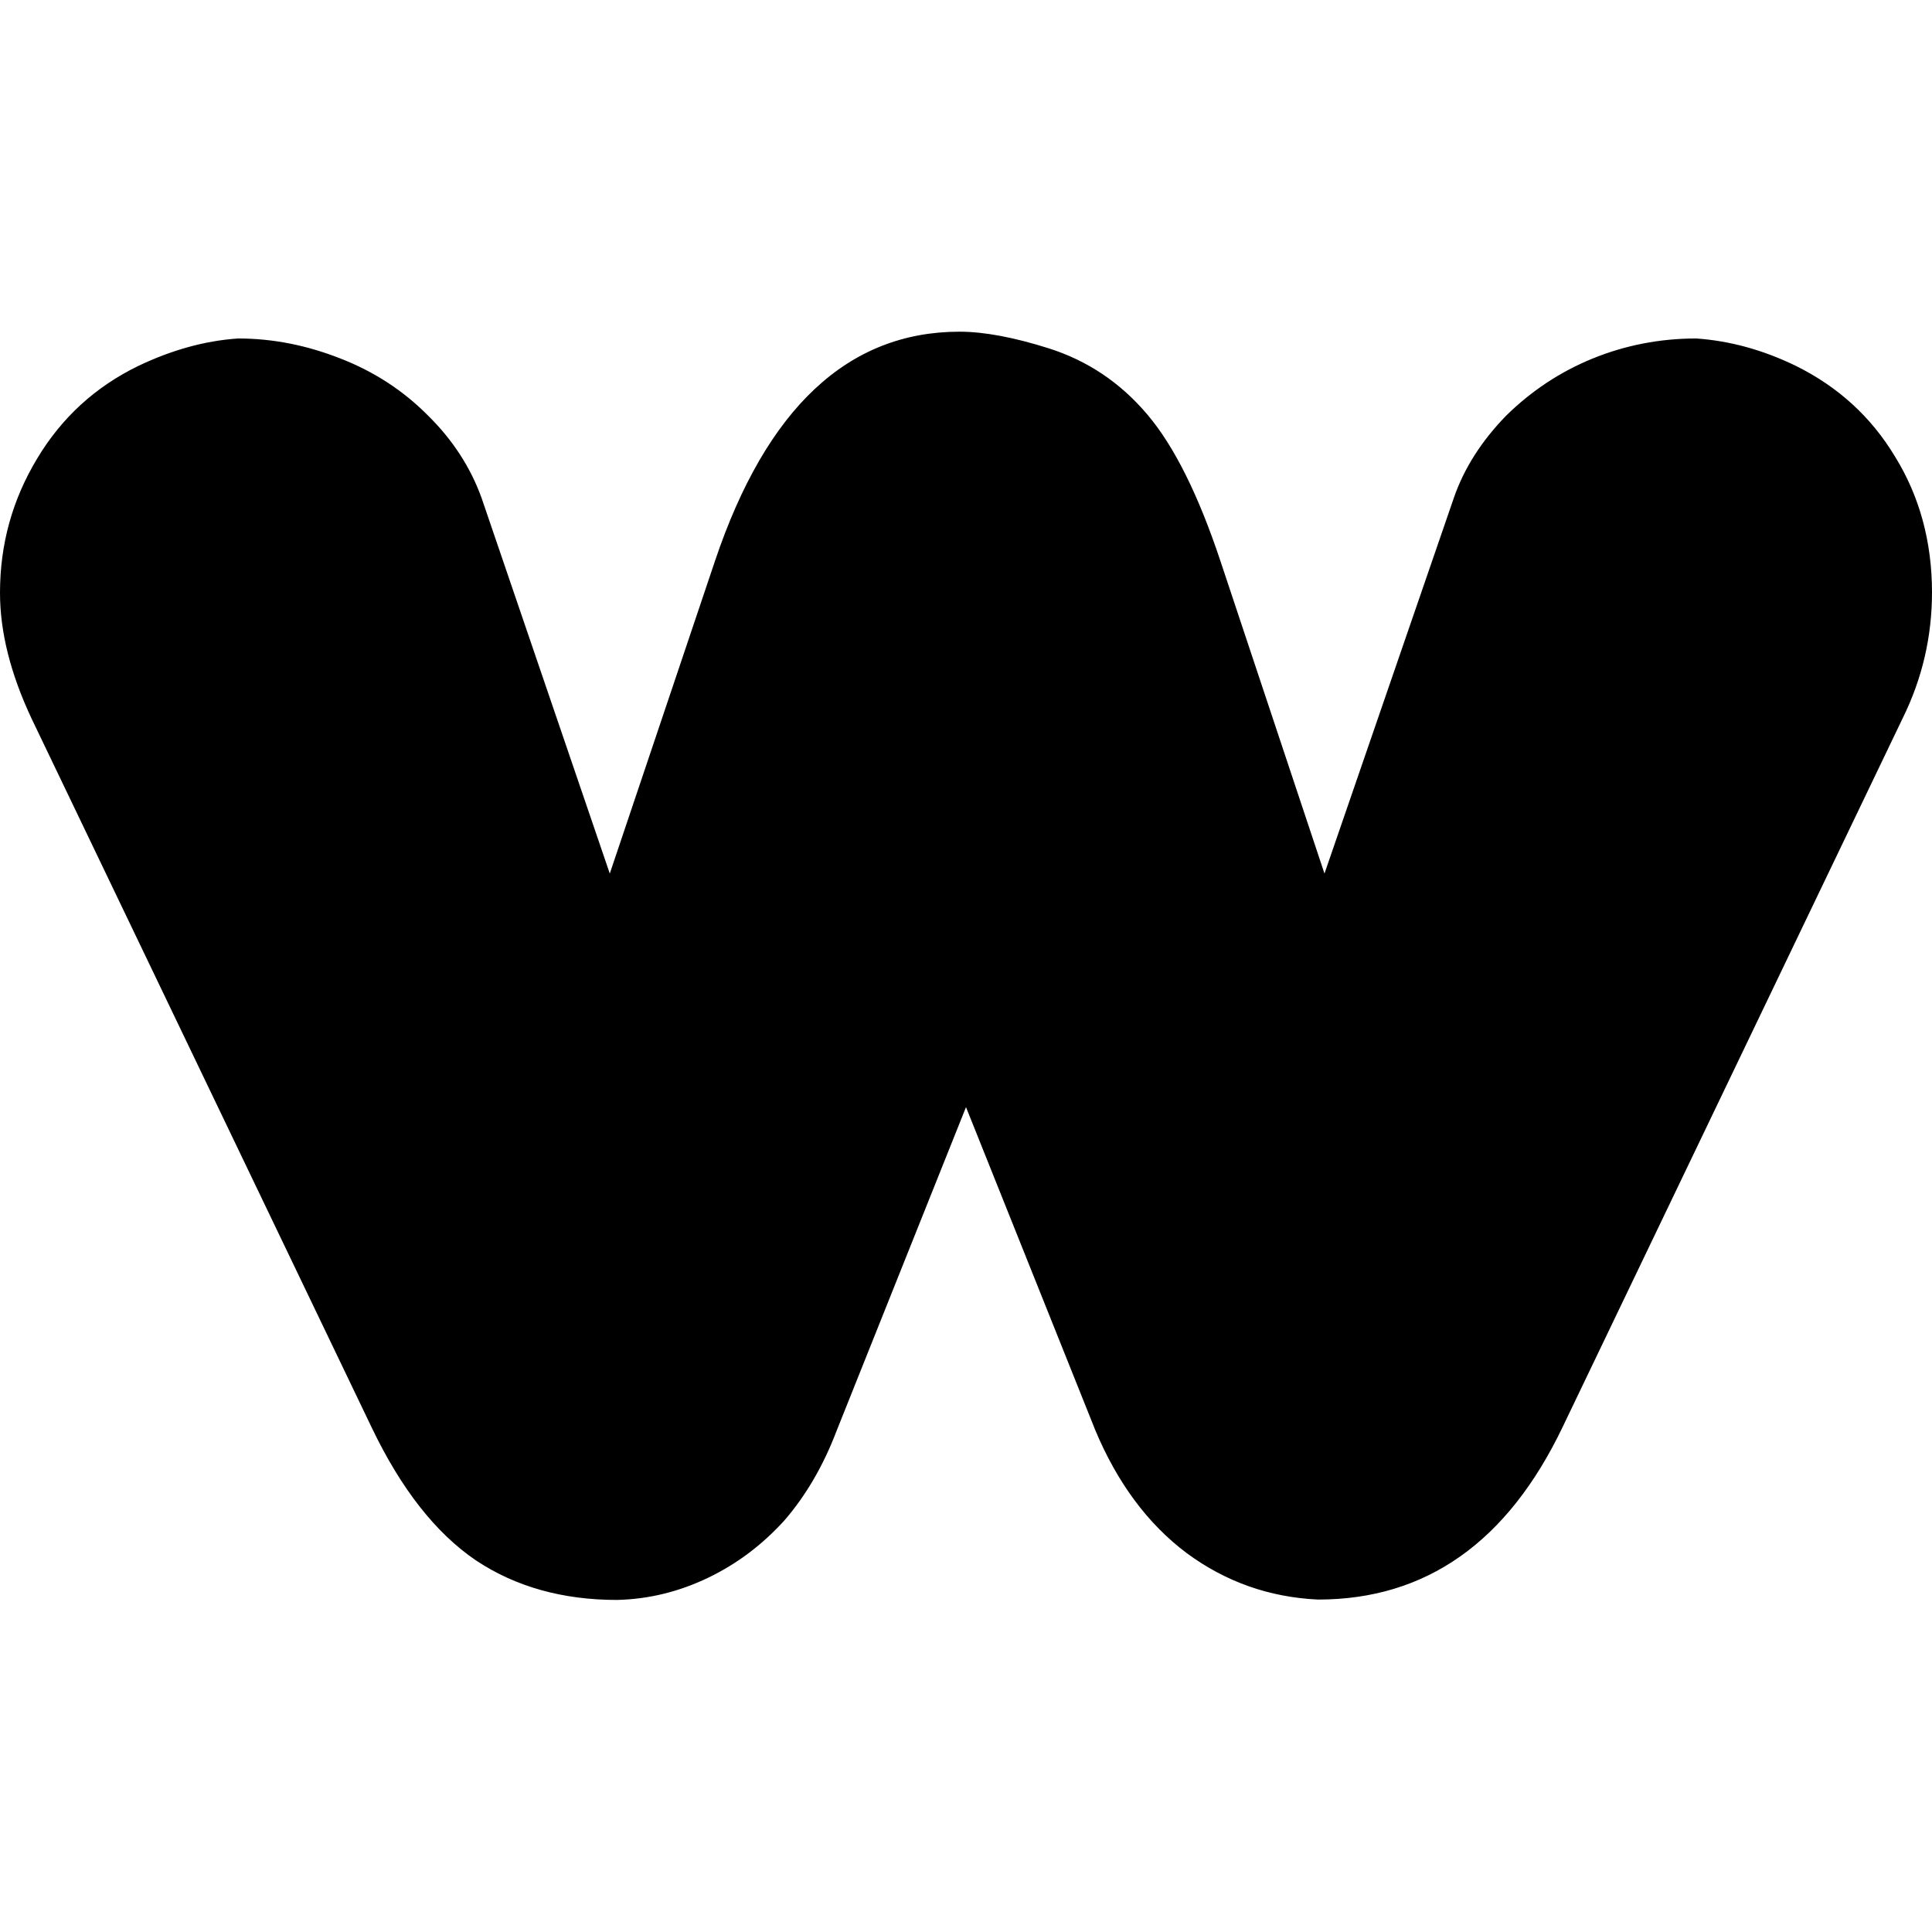
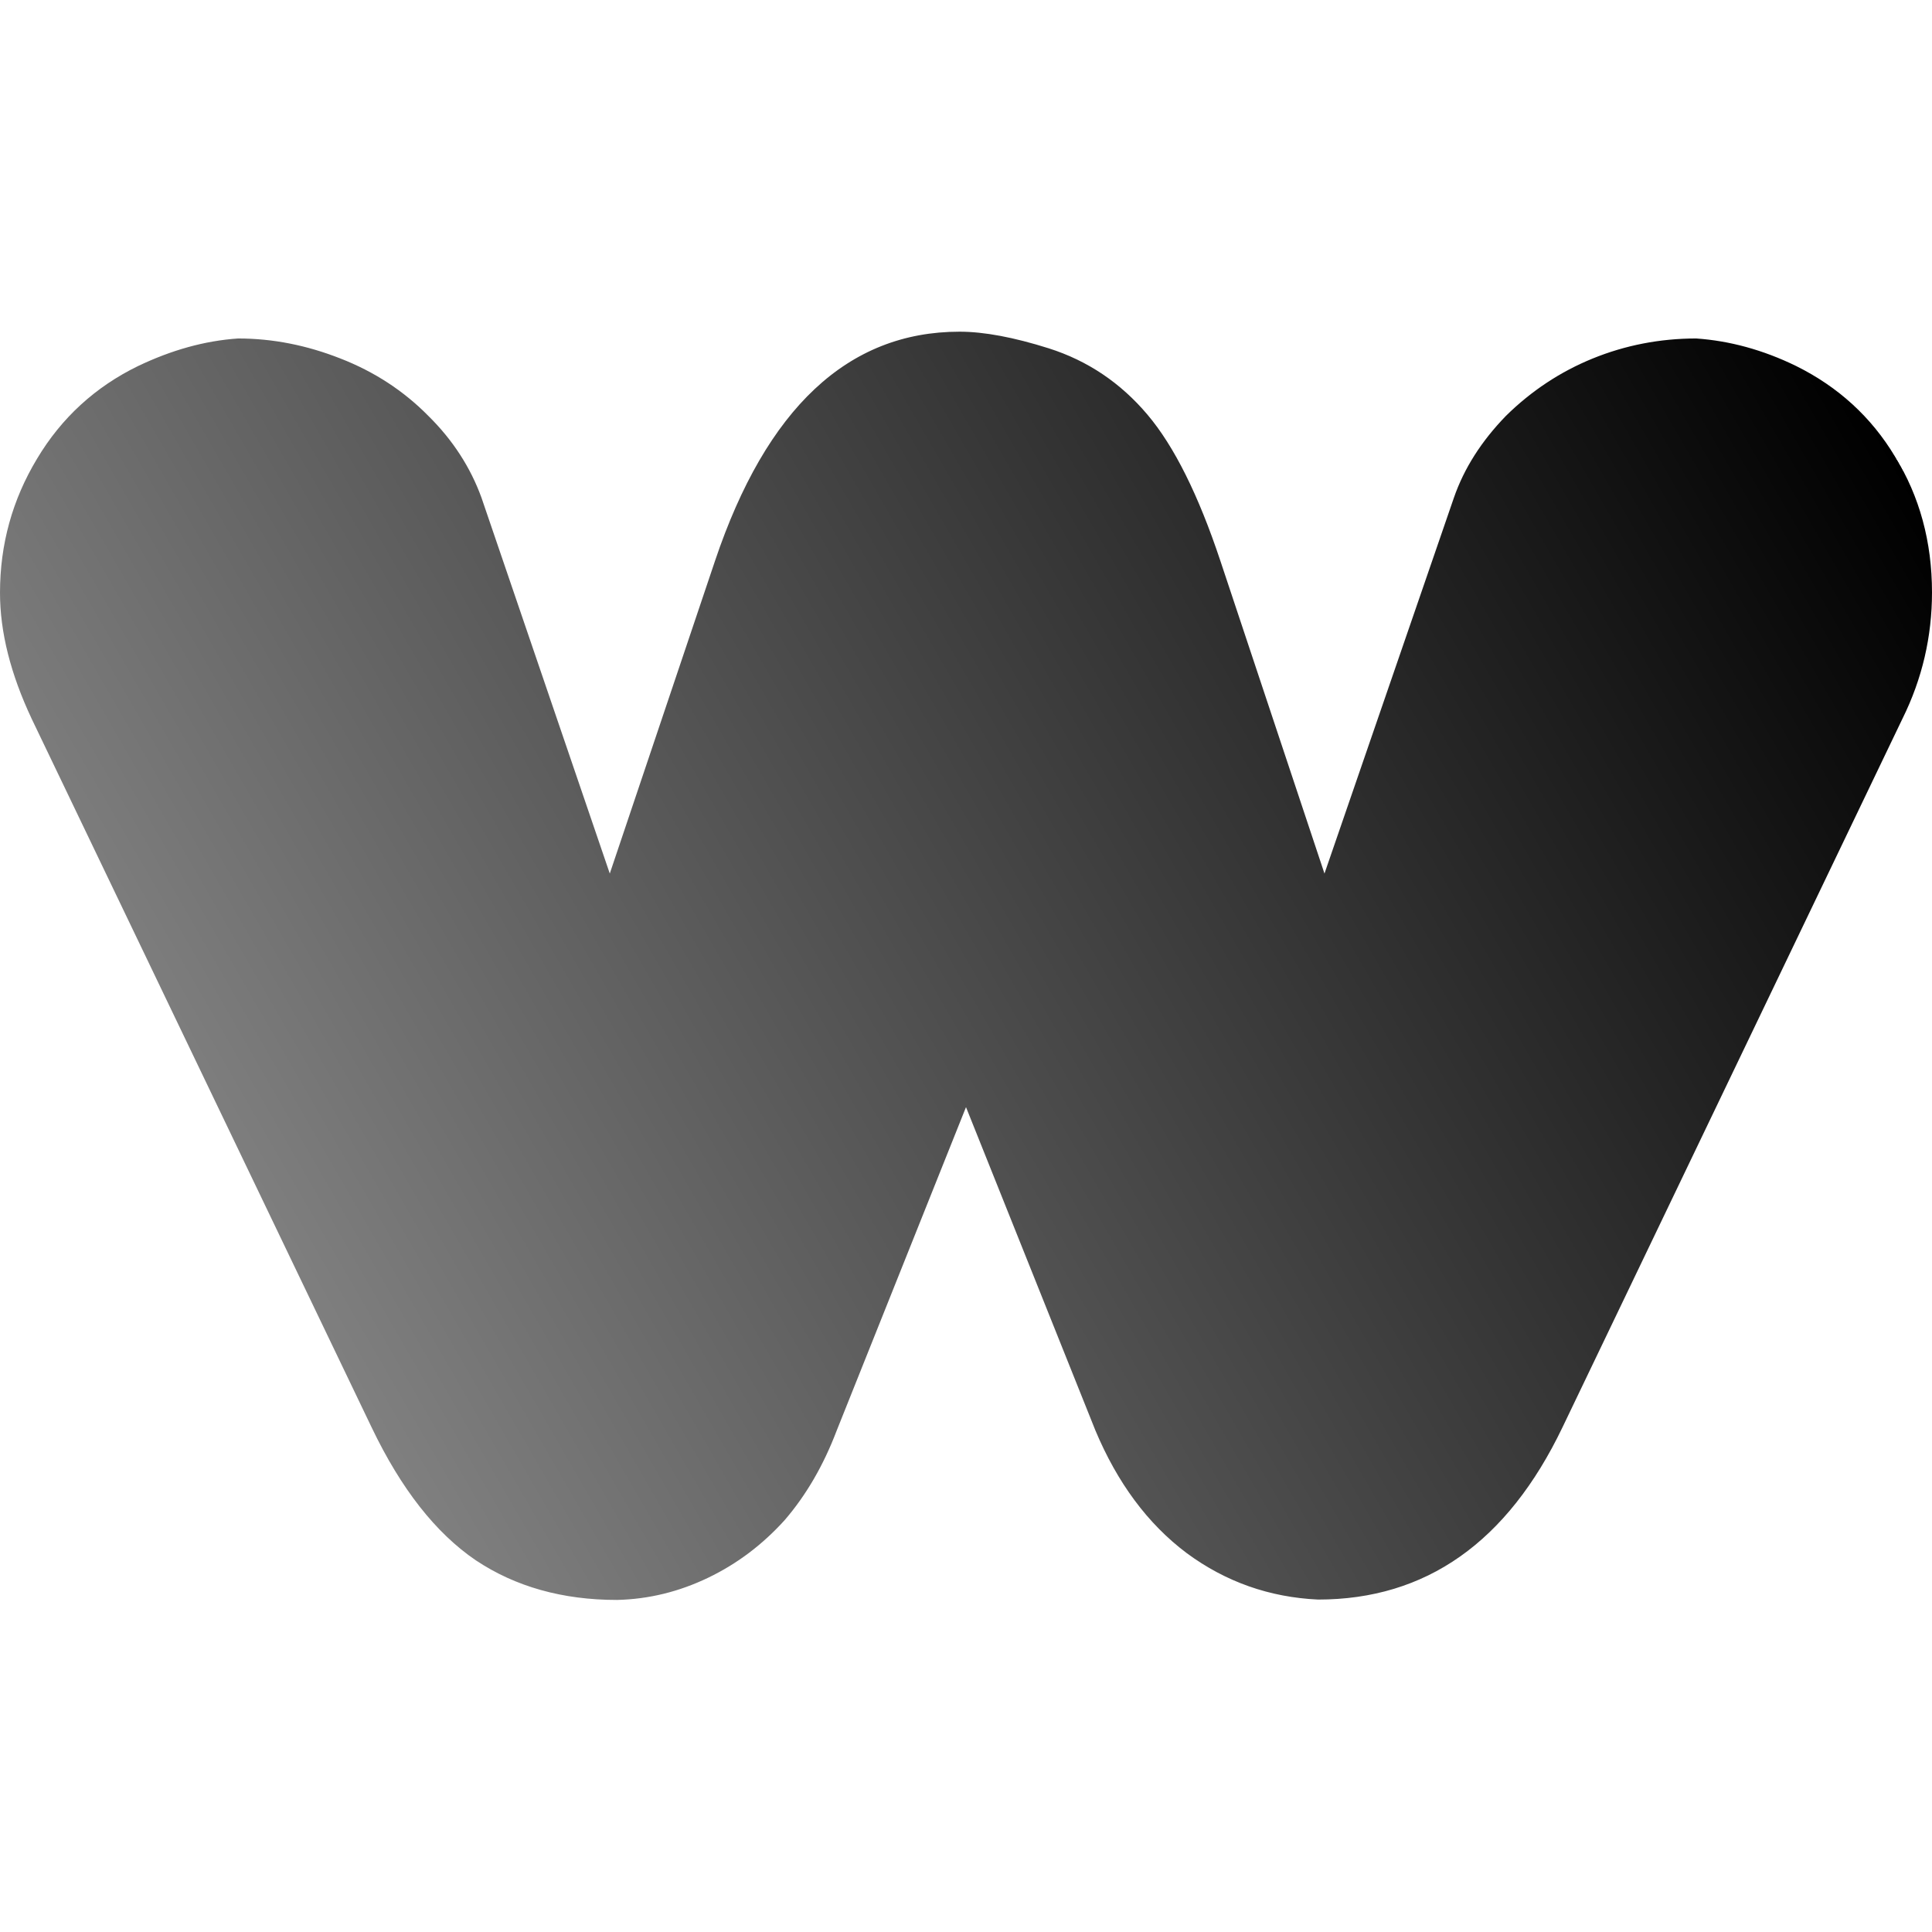
<svg xmlns="http://www.w3.org/2000/svg" version="1.1" id="Layer_1" x="0px" y="0px" viewBox="0 0 512 512" style="enable-background:new 0 0 512 512;" xml:space="preserve">
-   <path d="M63.1,89.7c9.2,0,18.2,1.8,27.1,5.3c9,3.5,16.8,8.6,23.3,15.2c6.5,6.4,11.2,13.7,14.1,21.7l34,99.6l27.9-82.9  c13.6-40.4,35.2-60.7,64.8-60.7c6.5,0,14.4,1.5,23.6,4.4c10.4,3.3,19.1,9.2,26.2,17.6s13.5,21.3,19.3,38.7l27.6,82.9l34.3-99.6  c2.7-7.8,7.3-15,13.8-21.7c6.7-6.6,14.4-11.7,23-15.2s17.8-5.3,27.4-5.3c8.8,0.6,17.7,3,26.5,7.3c11.1,5.5,19.9,13.5,26.2,24  c6.5,10.5,9.8,22.6,9.8,36c0,11.7-2.6,22.9-7.8,33.4l-90.1,187.8c-14.6,30.5-36.2,45.7-64.8,45.7c-12.9-0.6-24.5-4.7-34.8-12.3  c-10.4-7.8-18.4-18.7-24.2-32.5L256,293.4l-34.3,85.8c-3.5,9.2-8.1,17.1-13.8,23.7c-5.8,6.4-12.5,11.5-20.2,15.2s-15.7,5.7-24.2,5.9  c-14.4,0-26.9-3.5-37.4-10.5c-10.6-7.2-19.8-18.9-27.6-35.2L8.4,190.5c-5.6-11.9-8.4-23-8.4-33.4c0-12.9,3.3-24.7,9.8-35.5  c6.5-10.9,15.5-19.1,26.8-24.6C45.4,92.8,54.2,90.3,63.1,89.7L63.1,89.7z" />
+   <style type="text/css">
+ 	.st0{fill:url(#SVGID_1_);}
+ </style>
+   <linearGradient id="SVGID_1_" gradientUnits="userSpaceOnUse" x1="72.979" y1="334.928" x2="487.554" y2="95.573">
+     <stop offset="0" style="stop-color:#000000;stop-opacity:0.5" />
+     <stop offset="7.182682e-02" style="stop-color:#000000;stop-opacity:0.536" />
+     <stop offset="1" style="stop-color:#000000" />
+     <stop offset="1" style="stop-color:#000000;stop-opacity:0.929" />
+     <stop offset="1" style="stop-color:#000000;stop-opacity:0.5" />
+   </linearGradient>
+   <path class="st0" d="M63.1,89.7c9.2,0,18.2,1.8,27.1,5.3c9,3.5,16.8,8.6,23.3,15.2c6.5,6.4,11.2,13.7,14.1,21.7l34,99.6l27.9-82.9  c13.6-40.4,35.2-60.7,64.8-60.7c6.5,0,14.4,1.5,23.6,4.4c10.4,3.3,19.1,9.2,26.2,17.6s13.5,21.3,19.3,38.7l27.6,82.9l34.3-99.6  c2.7-7.8,7.3-15,13.8-21.7c6.7-6.6,14.4-11.7,23-15.2s17.8-5.3,27.4-5.3c8.8,0.6,17.7,3,26.5,7.3c11.1,5.5,19.9,13.5,26.2,24  c6.5,10.5,9.8,22.6,9.8,36c0,11.7-2.6,22.9-7.8,33.4l-90.1,187.8c-14.6,30.5-36.2,45.7-64.8,45.7c-12.9-0.6-24.5-4.7-34.8-12.3  c-10.4-7.8-18.4-18.7-24.2-32.5L256,293.4l-34.3,85.8c-3.5,9.2-8.1,17.1-13.8,23.7c-5.8,6.4-12.5,11.5-20.2,15.2s-15.7,5.7-24.2,5.9  c-14.4,0-26.9-3.5-37.4-10.5c-10.6-7.2-19.8-18.9-27.6-35.2L8.4,190.5c-5.6-11.9-8.4-23-8.4-33.4c0-12.9,3.3-24.7,9.8-35.5  c6.5-10.9,15.5-19.1,26.8-24.6C45.4,92.8,54.2,90.3,63.1,89.7L63.1,89.7z" />
</svg>
